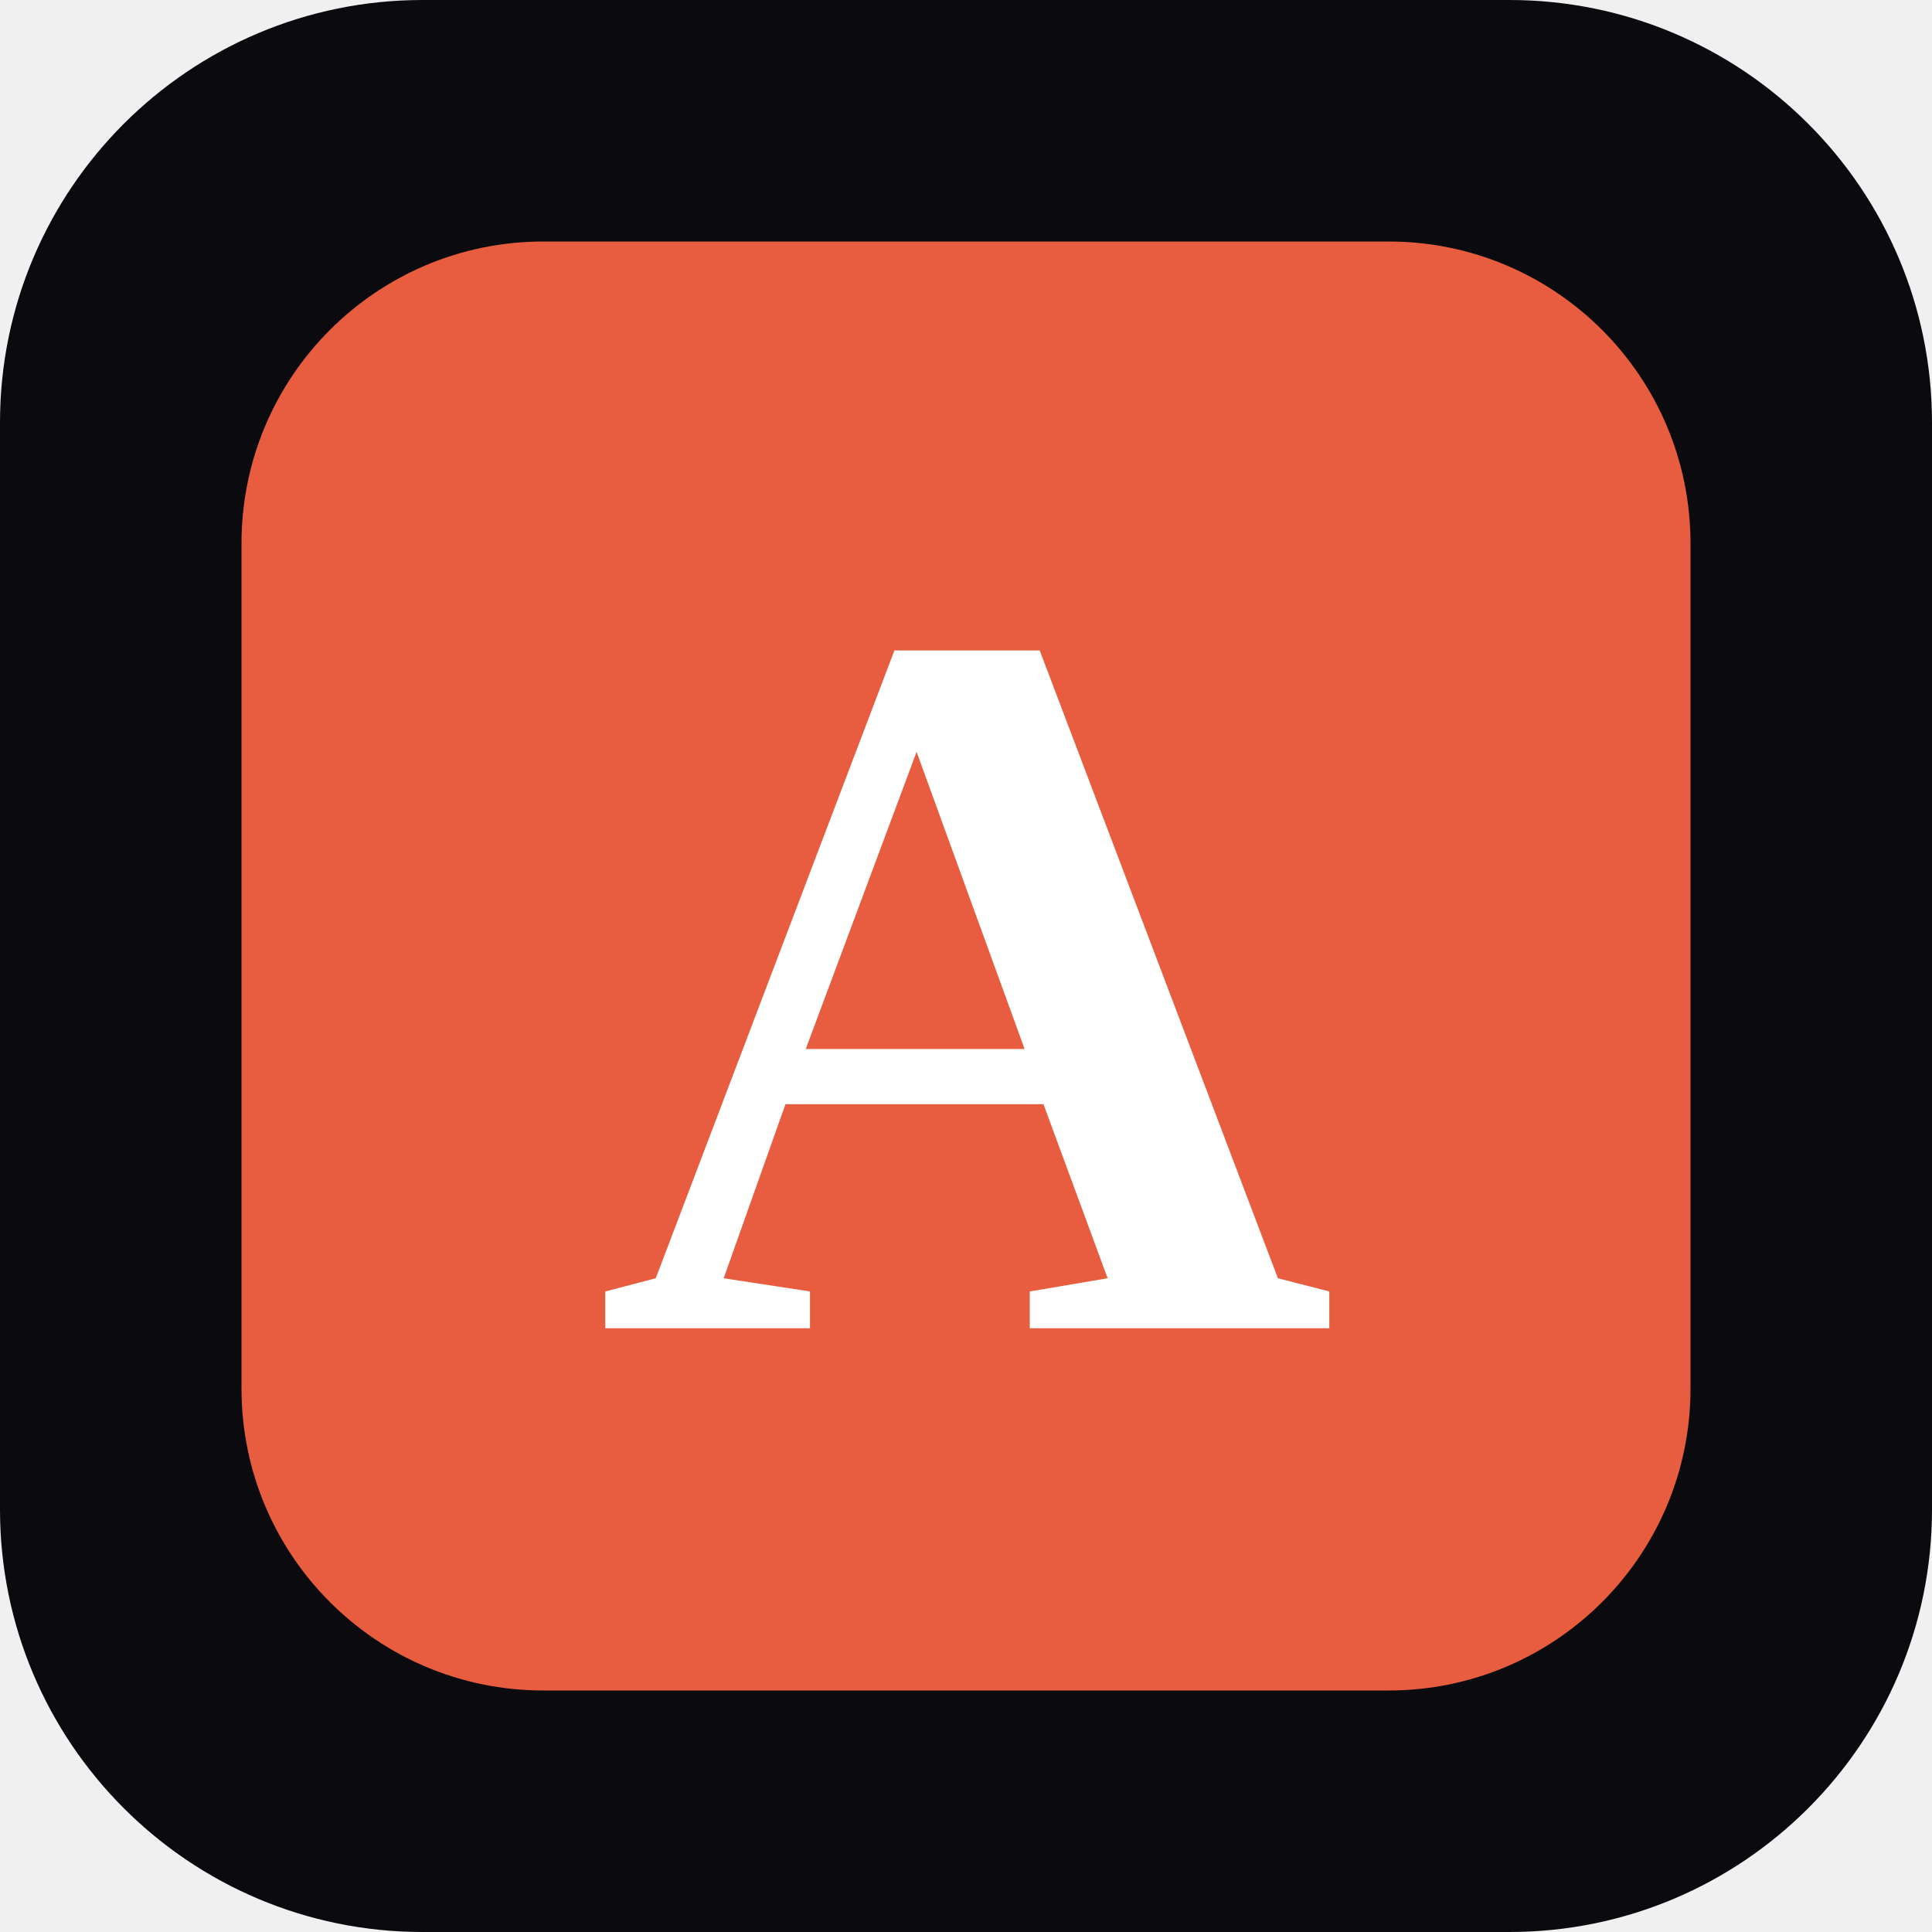
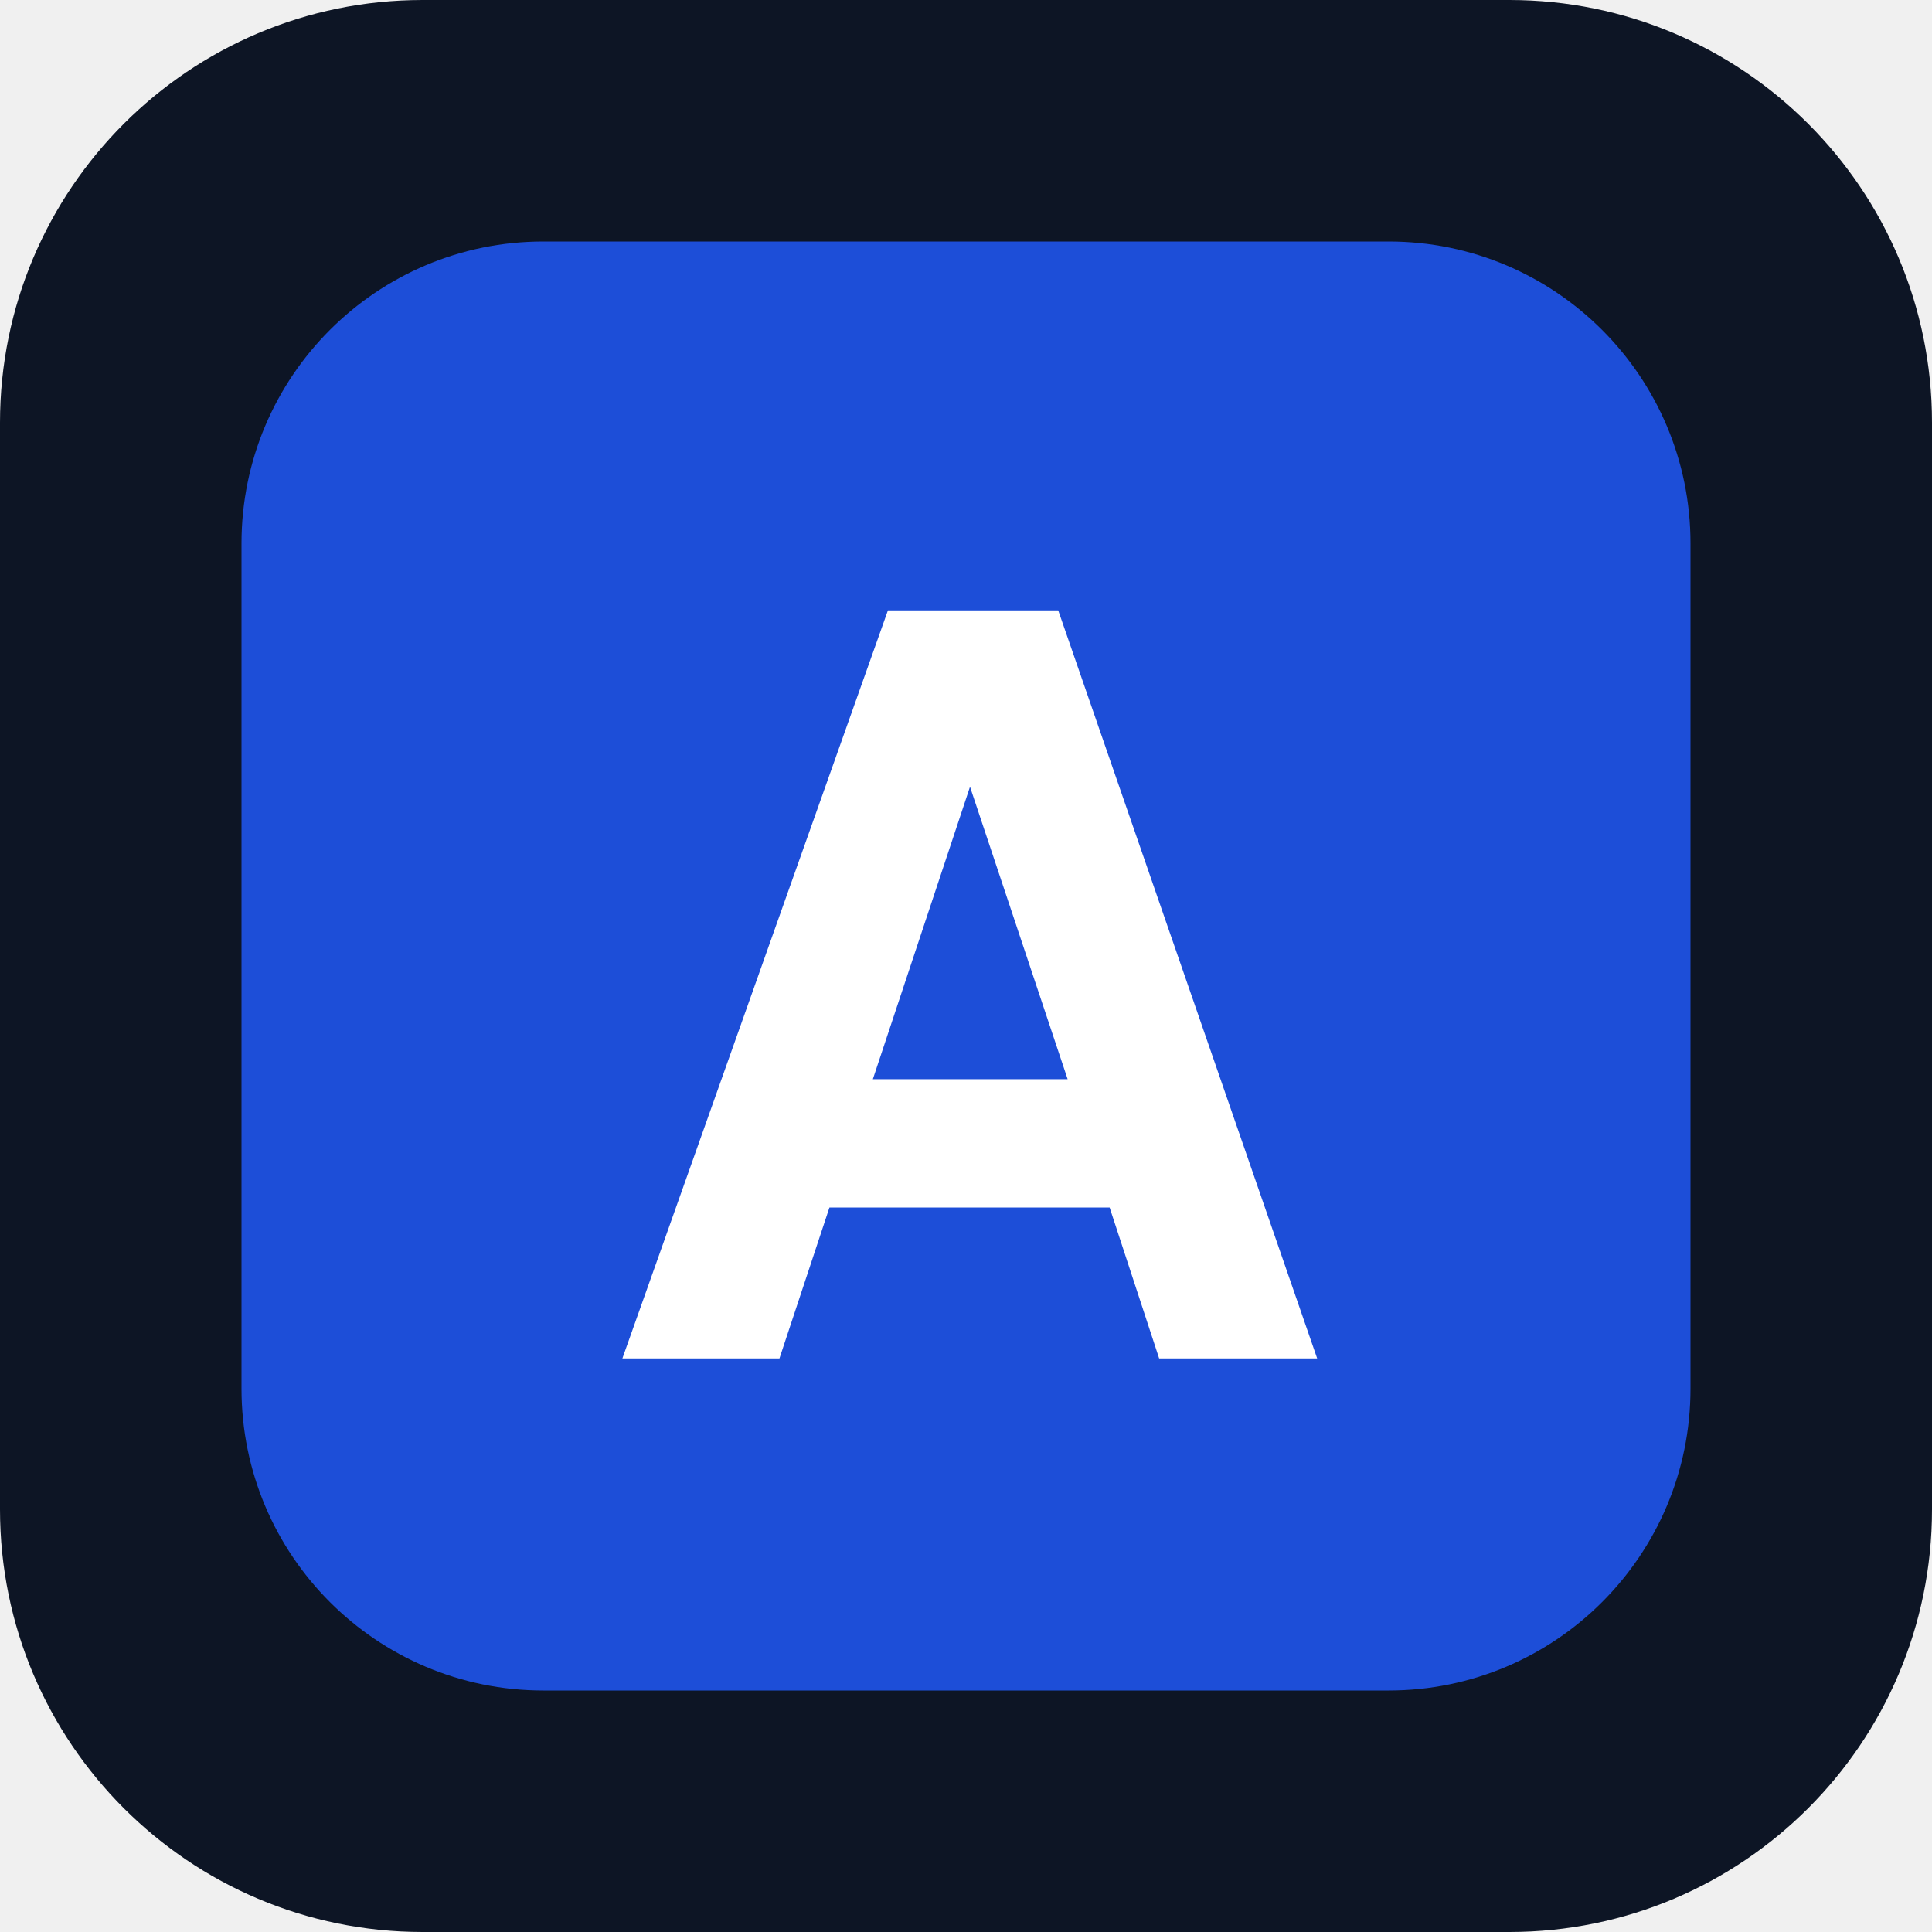
<svg xmlns="http://www.w3.org/2000/svg" viewBox="0 0 64 64">
-   <rect width="64" height="64" rx="14" fill="#0a0a0f" />
-   <rect x="8" y="8" width="48" height="48" rx="10" fill="#e85d3f" />
-   <text x="32" y="44" font-family="Georgia, 'Times New Roman', serif" font-size="34" font-weight="bold" fill="#ffffff" text-anchor="middle">A</text>
+   <rect width="64" height="64" rx="14" fill="#0d1525" />
+   <rect x="8" y="8" width="48" height="48" rx="10" fill="#1d4ed8" />
+   <text x="32" y="45" font-family="-apple-system, 'Segoe UI', Helvetica, Arial, sans-serif" font-size="34" font-weight="700" fill="#ffffff" text-anchor="middle">A</text>
</svg>
